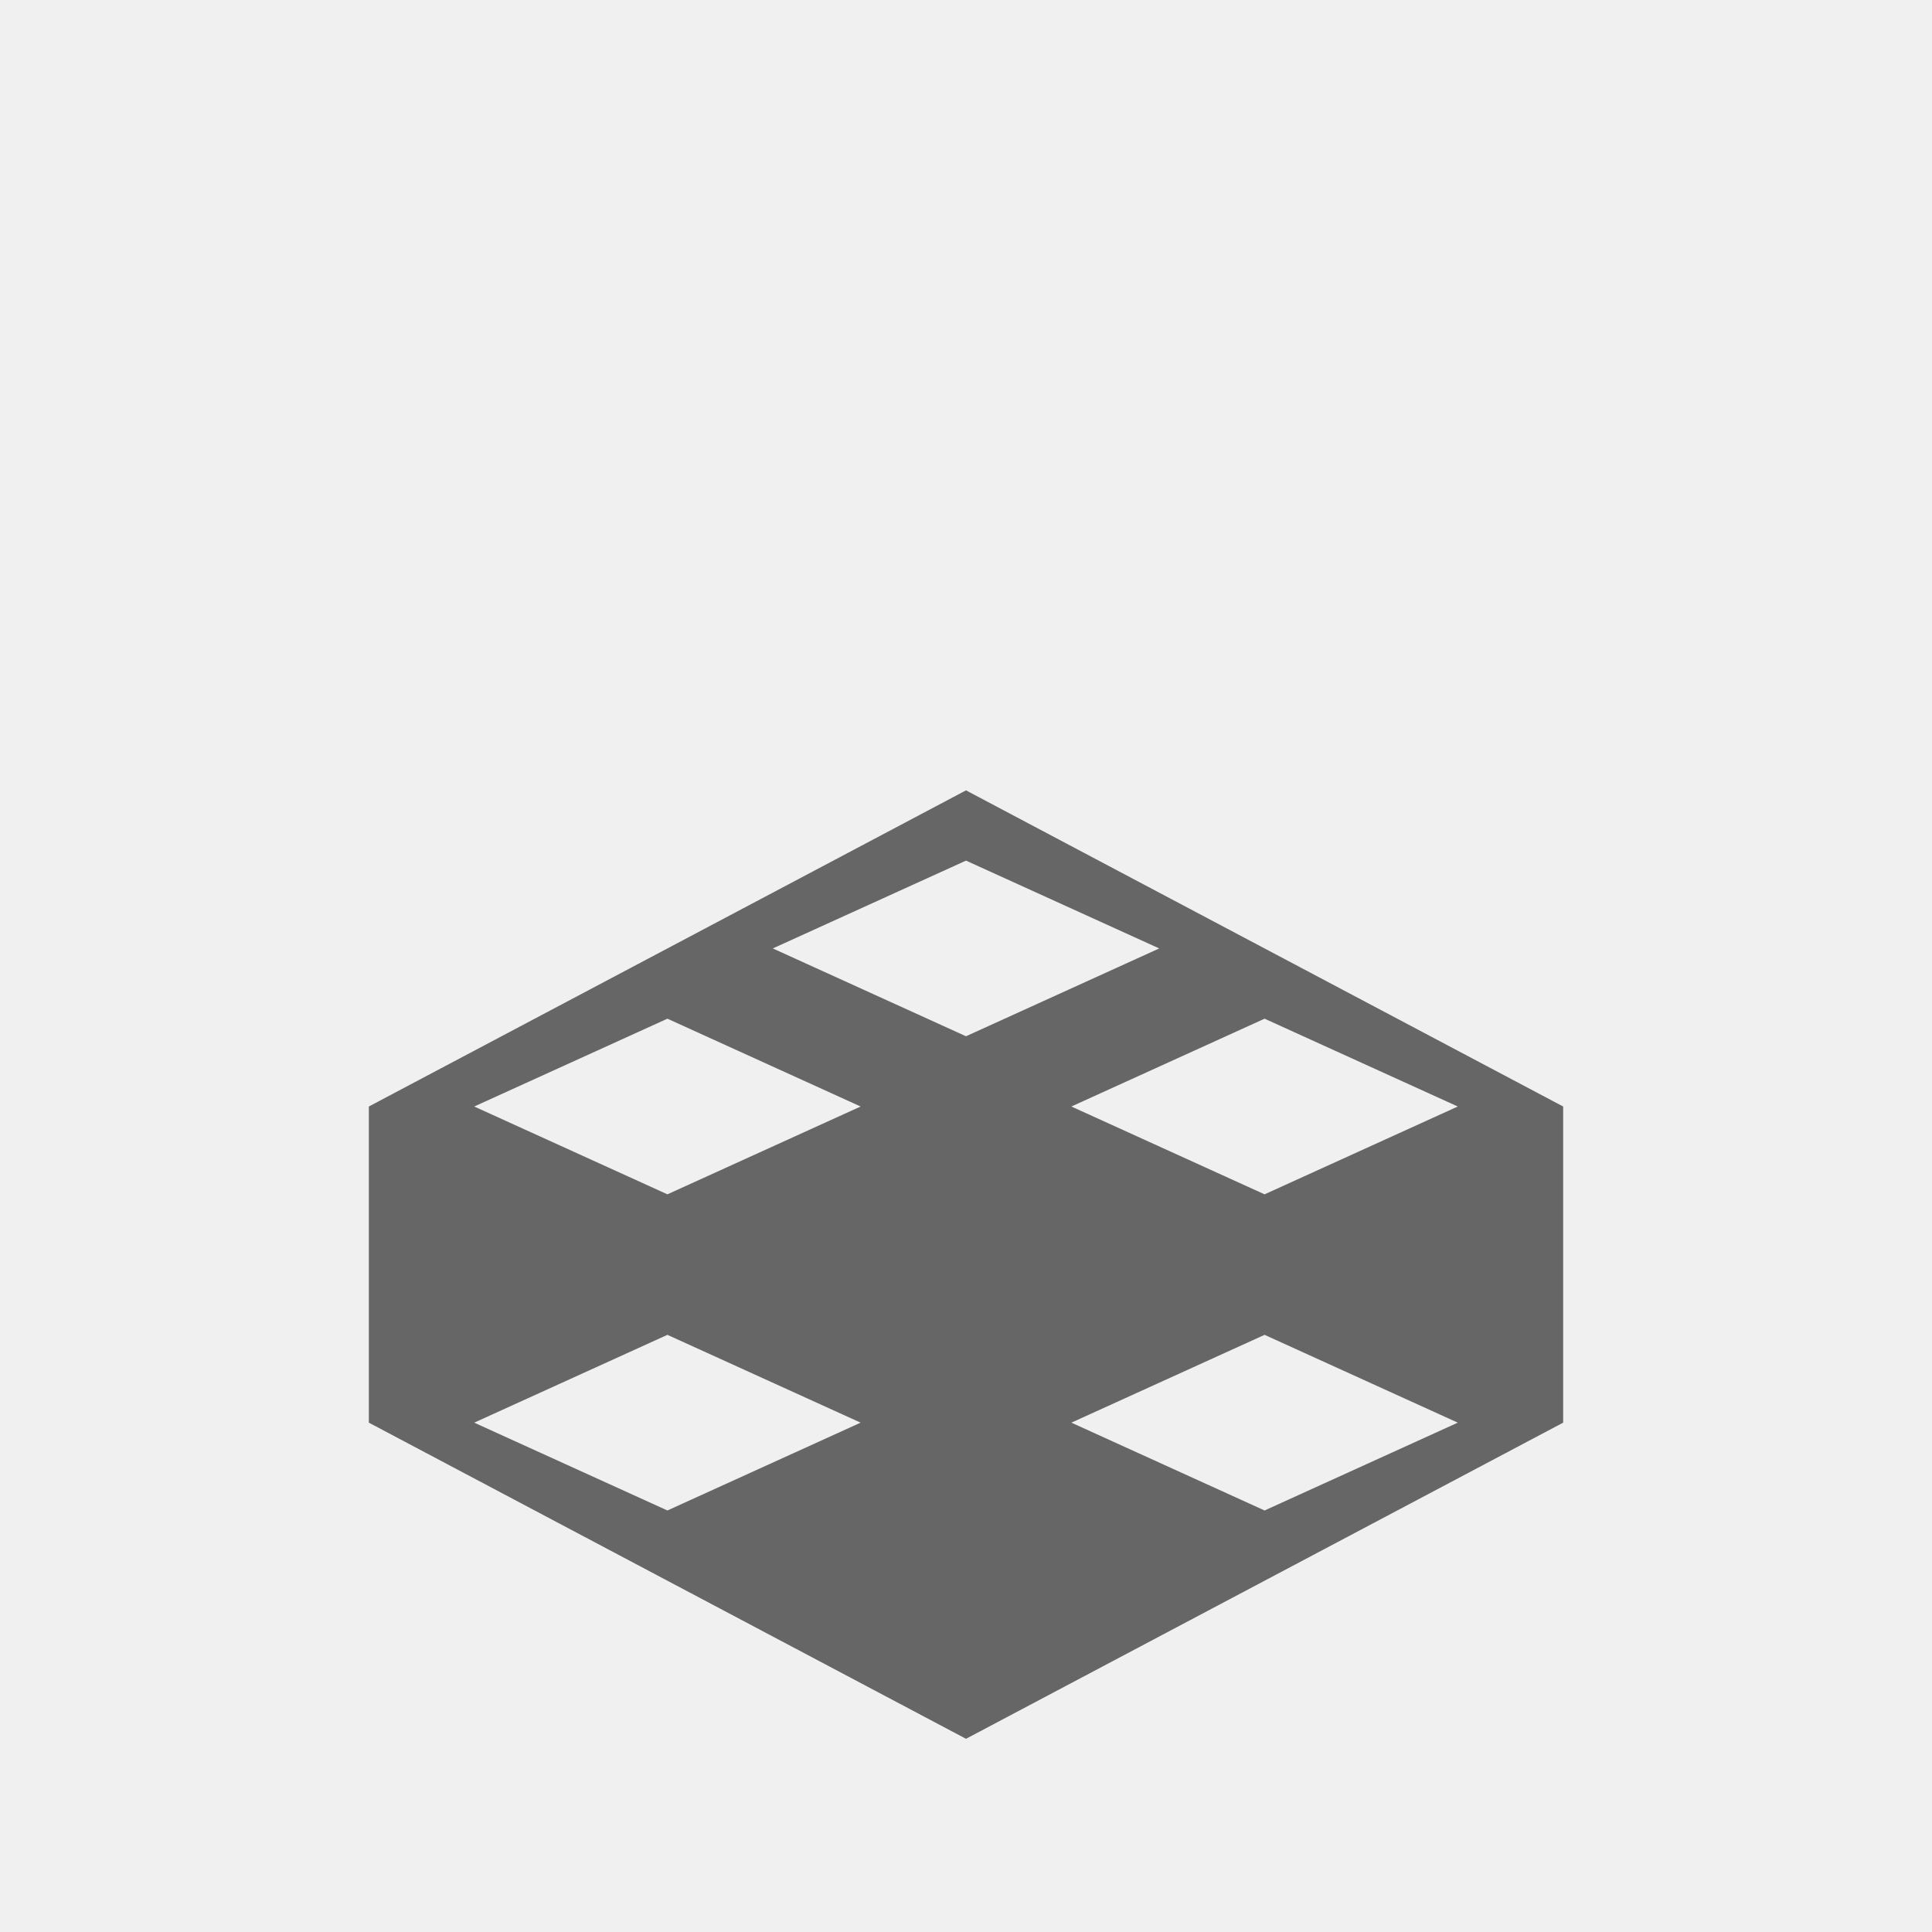
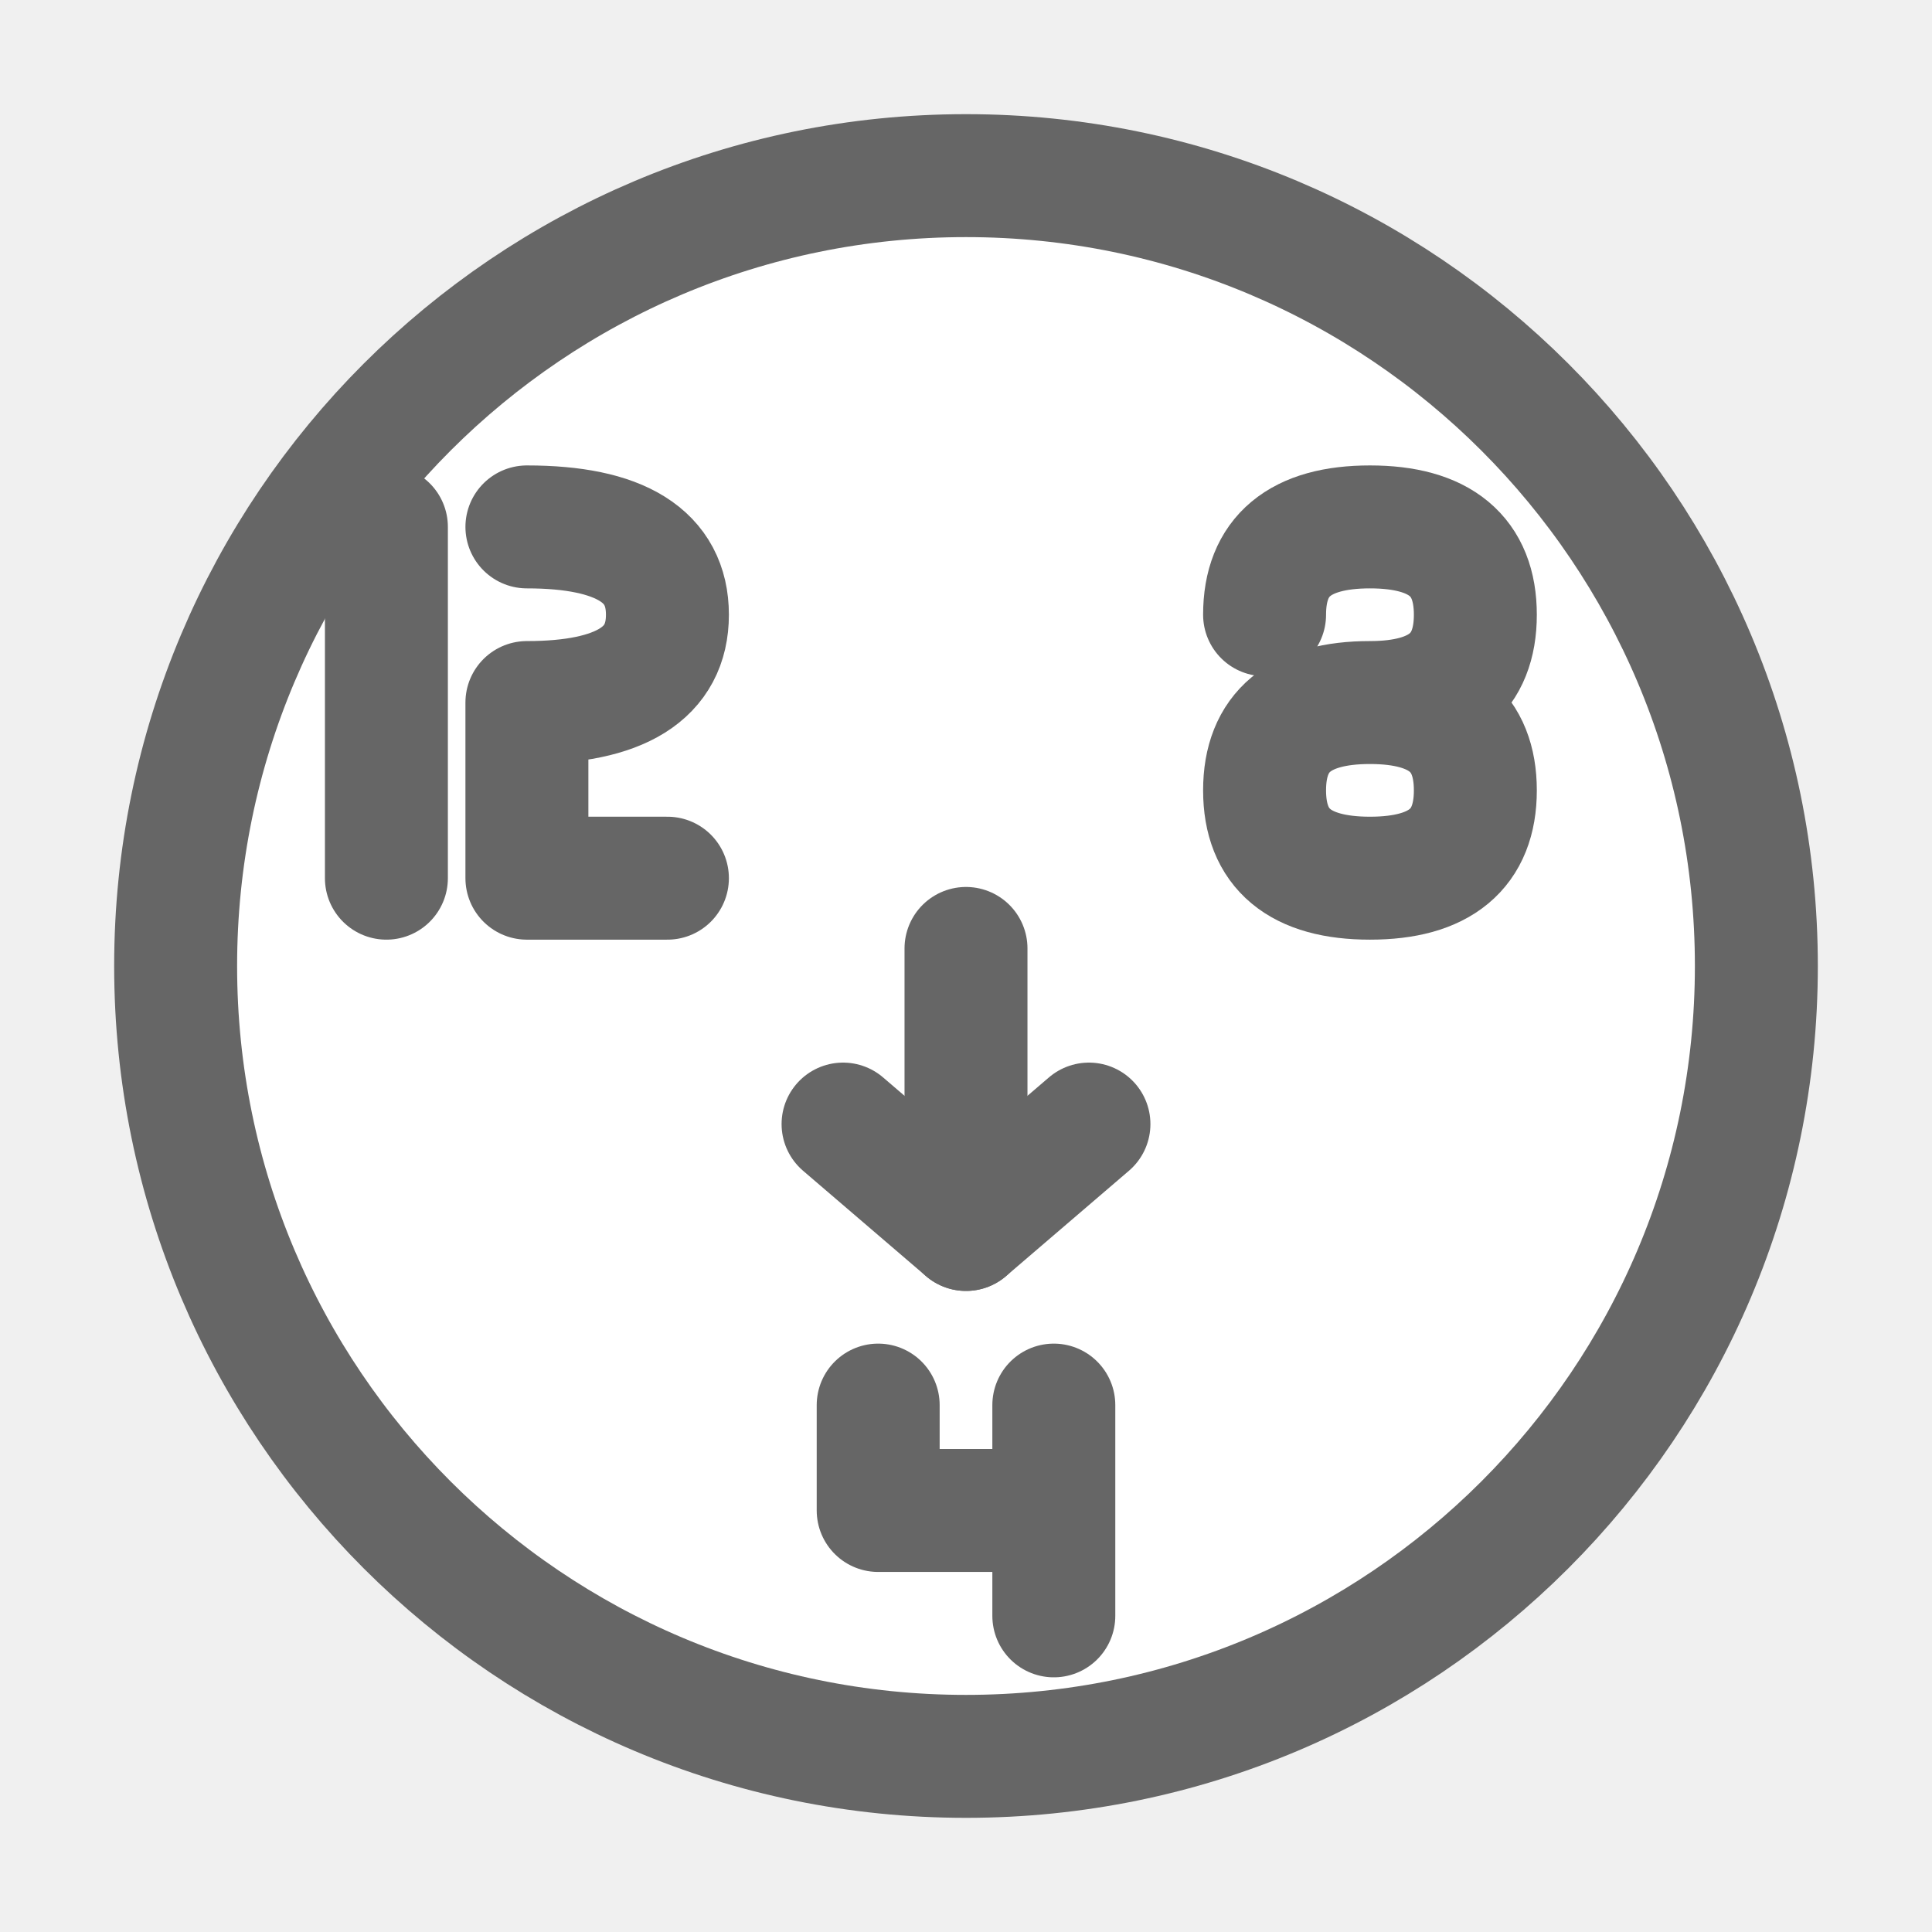
- <svg xmlns="http://www.w3.org/2000/svg" version="1.1" width="55px" height="55px" viewBox="0 0 55 55">
-   <path fill-rule="evenodd" fill="#666666" d="     M 27.5,49.5     L 10.5,40.5     L 10.5,31.5     L 19,27     L 27.5,22.5     L 36,27     L 44.5,31.5     L 44.5,40.5     L 27.5,49.5 Z      M 27.5,24.5     L 22,27     L 27.5,29.5     L 33,27     L 27.5,24.5 Z      M 19,29     L 13.5,31.5     L 19,34     L 24.5,31.5     L 19,29 Z      M 36,29     L 30.5,31.5     L 36,34     L 41.5,31.5     L 36,29 Z      M 19,38     L 13.5,40.5     L 19,43     L 24.5,40.5     L 19,38 Z      M 36,38     L 30.5,40.5     L 36,43     L 41.5,40.5     L 36,38 Z   " />
+ <svg xmlns="http://www.w3.org/2000/svg" version="1.1" width="55" height="55" viewBox="0 0 55 55">
+   <circle cx="27.5" cy="27.5" r="22.5" fill="#FFFFFF" stroke="#666666" stroke-width="3.5" />
+   <g id="num12" transform="translate(-2, 0)">
+     <path d="M 13 15 L 13 25" stroke="#666666" stroke-width="3.5" stroke-linecap="round" fill="none" />
+     <path d="M 17 15 Q 21 15 21 17.5 T 17 20 L 17 25 L 21 25" stroke="#666666" stroke-width="3.5" stroke-linecap="round" stroke-linejoin="round" fill="none" />
+   </g>
+   <g id="num8" transform="translate(2, 0)">
+     <path d="M 34 17.5 Q 34 15 37 15 T 40 17.5 Q 40 20 37 20 Q 34 20 34 22.5 T 37 25 Q 40 25 40 22.5 Q 40 20 37 20" stroke="#666666" stroke-width="3.5" stroke-linecap="round" stroke-linejoin="round" fill="none" />
+   </g>
+   <g id="gcd-arrow">
+     <line x1="27.5" y1="27" x2="27.5" y2="35" stroke="#666666" stroke-width="3.5" stroke-linecap="round" />
+     <polyline points="24,32 27.5,35 31,32" stroke="#666666" stroke-width="3.5" stroke-linecap="round" stroke-linejoin="round" fill="none" />
+   </g>
+   <path d="M 25 40 L 25 43 L 30 43 M 30 40 L 30 46" stroke="#666666" stroke-width="3.5" stroke-linecap="round" stroke-linejoin="round" fill="none" />
</svg>
